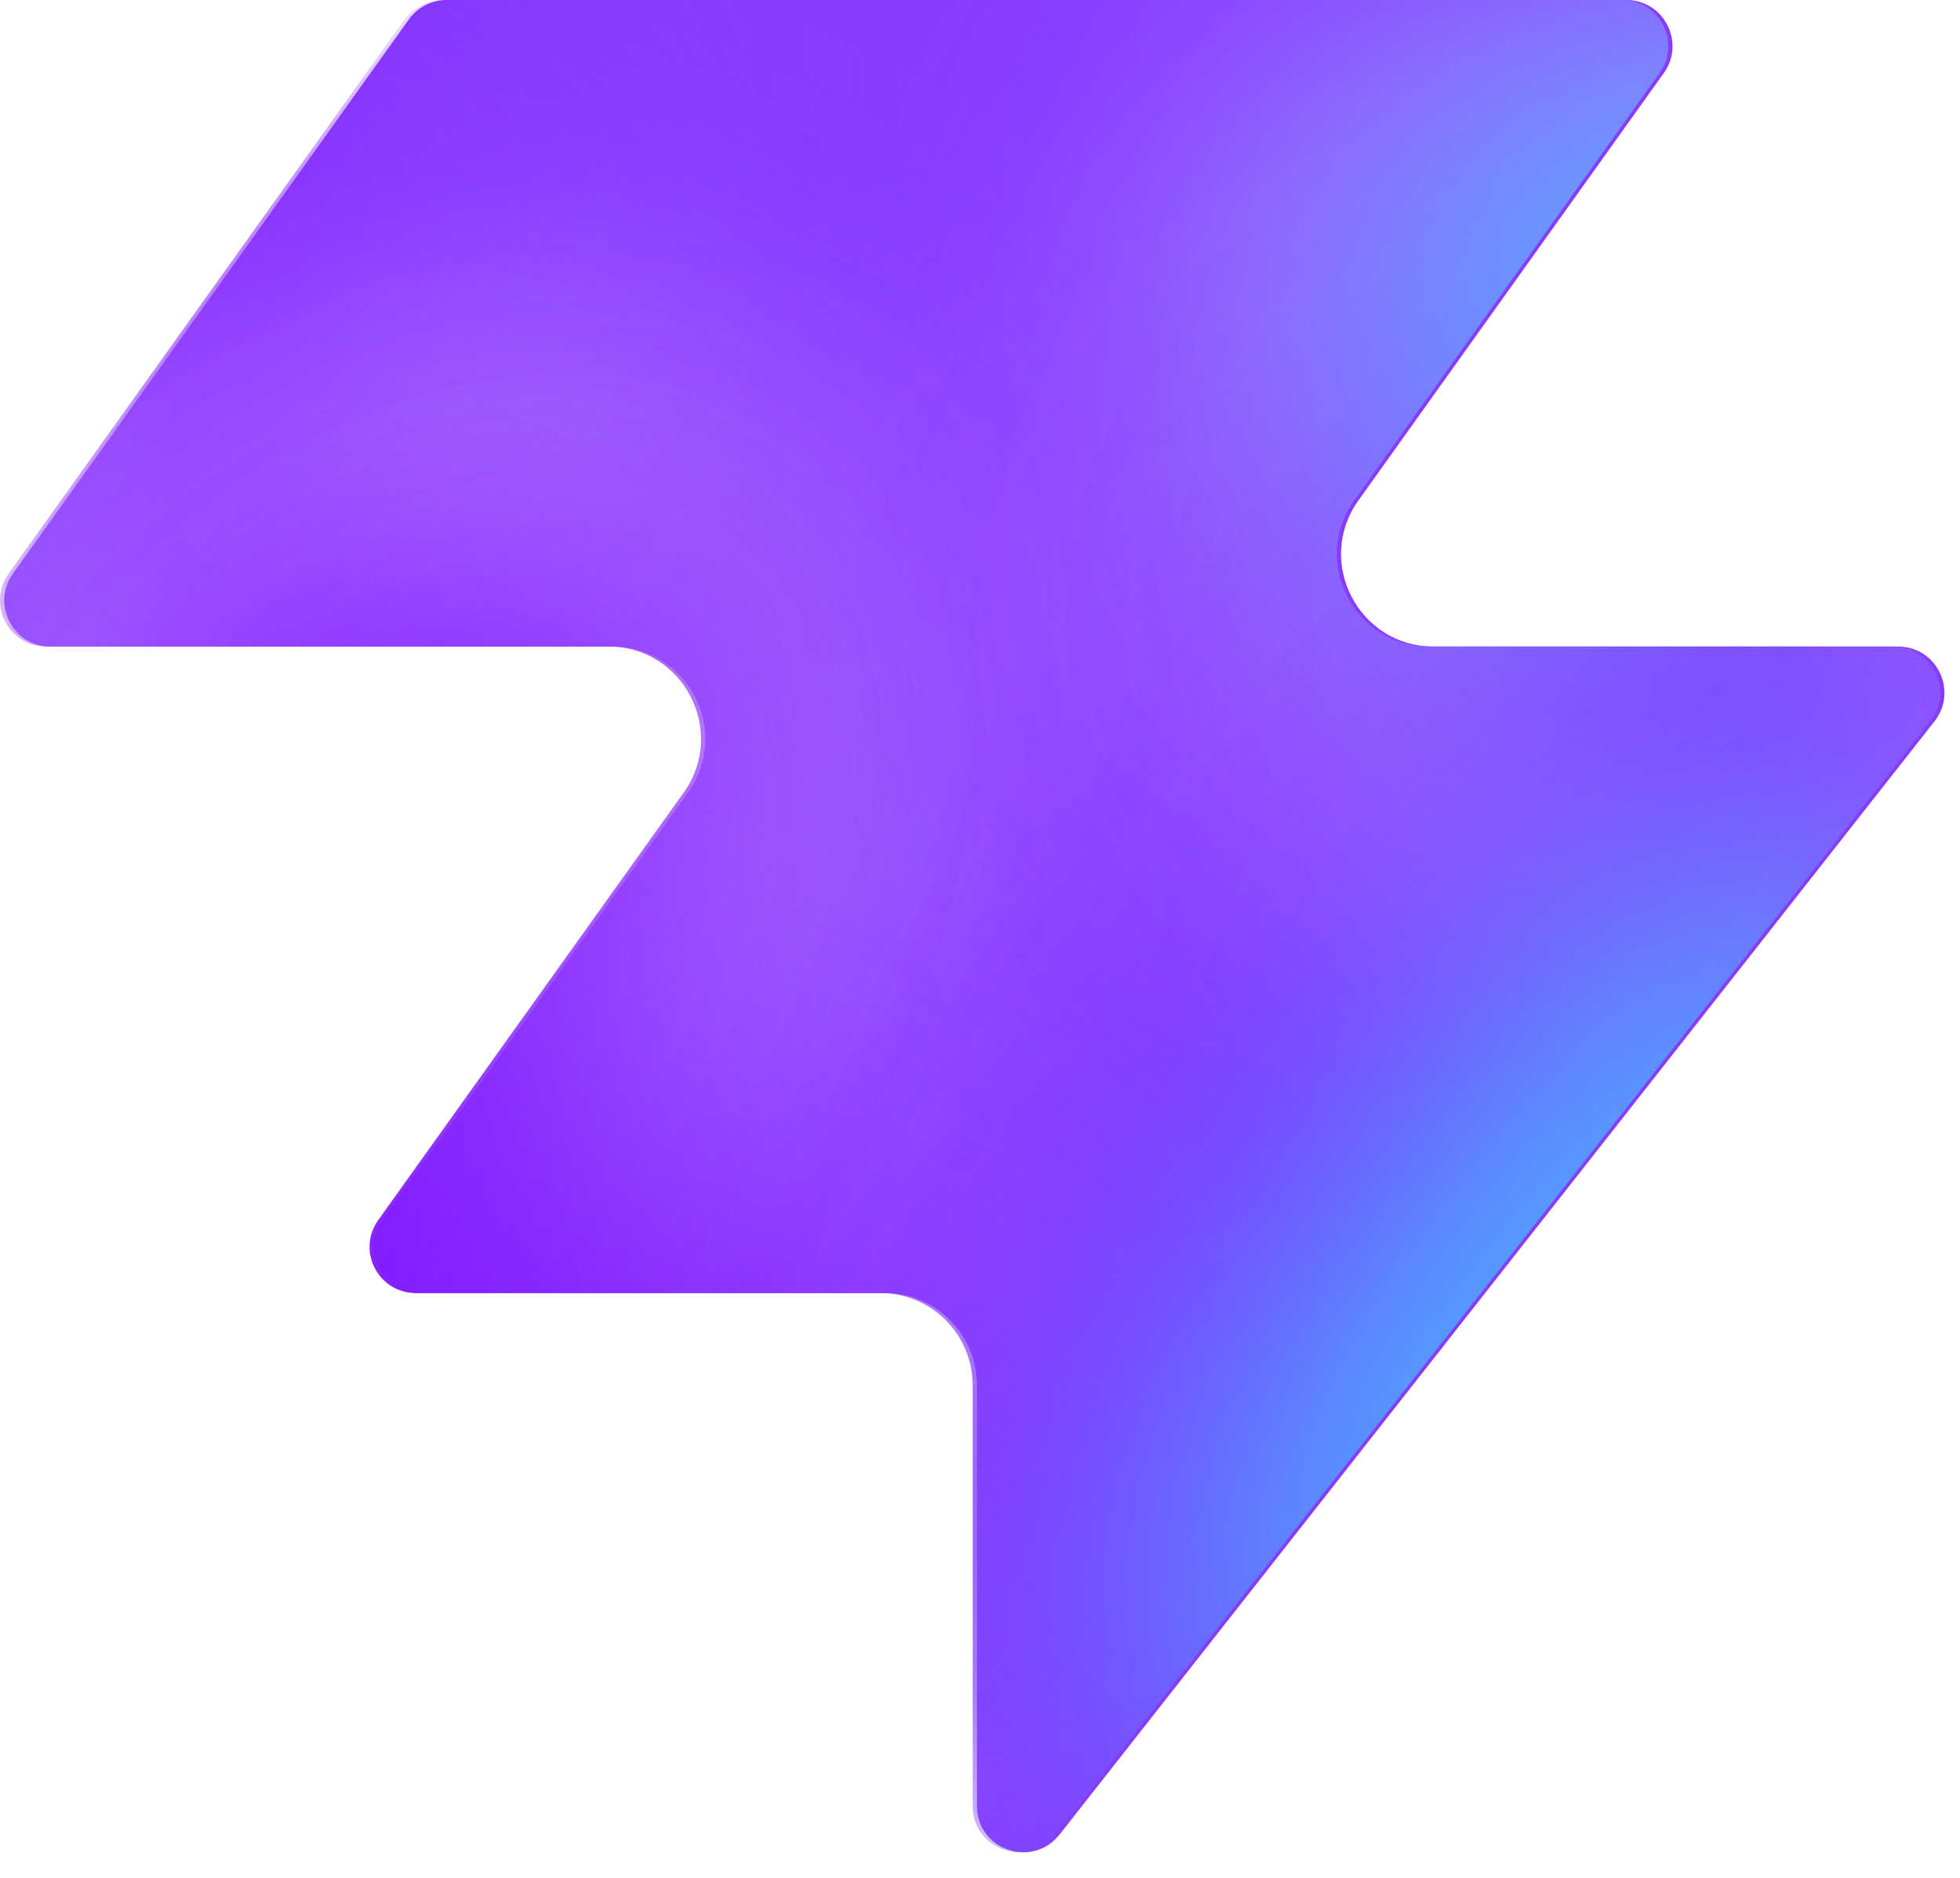
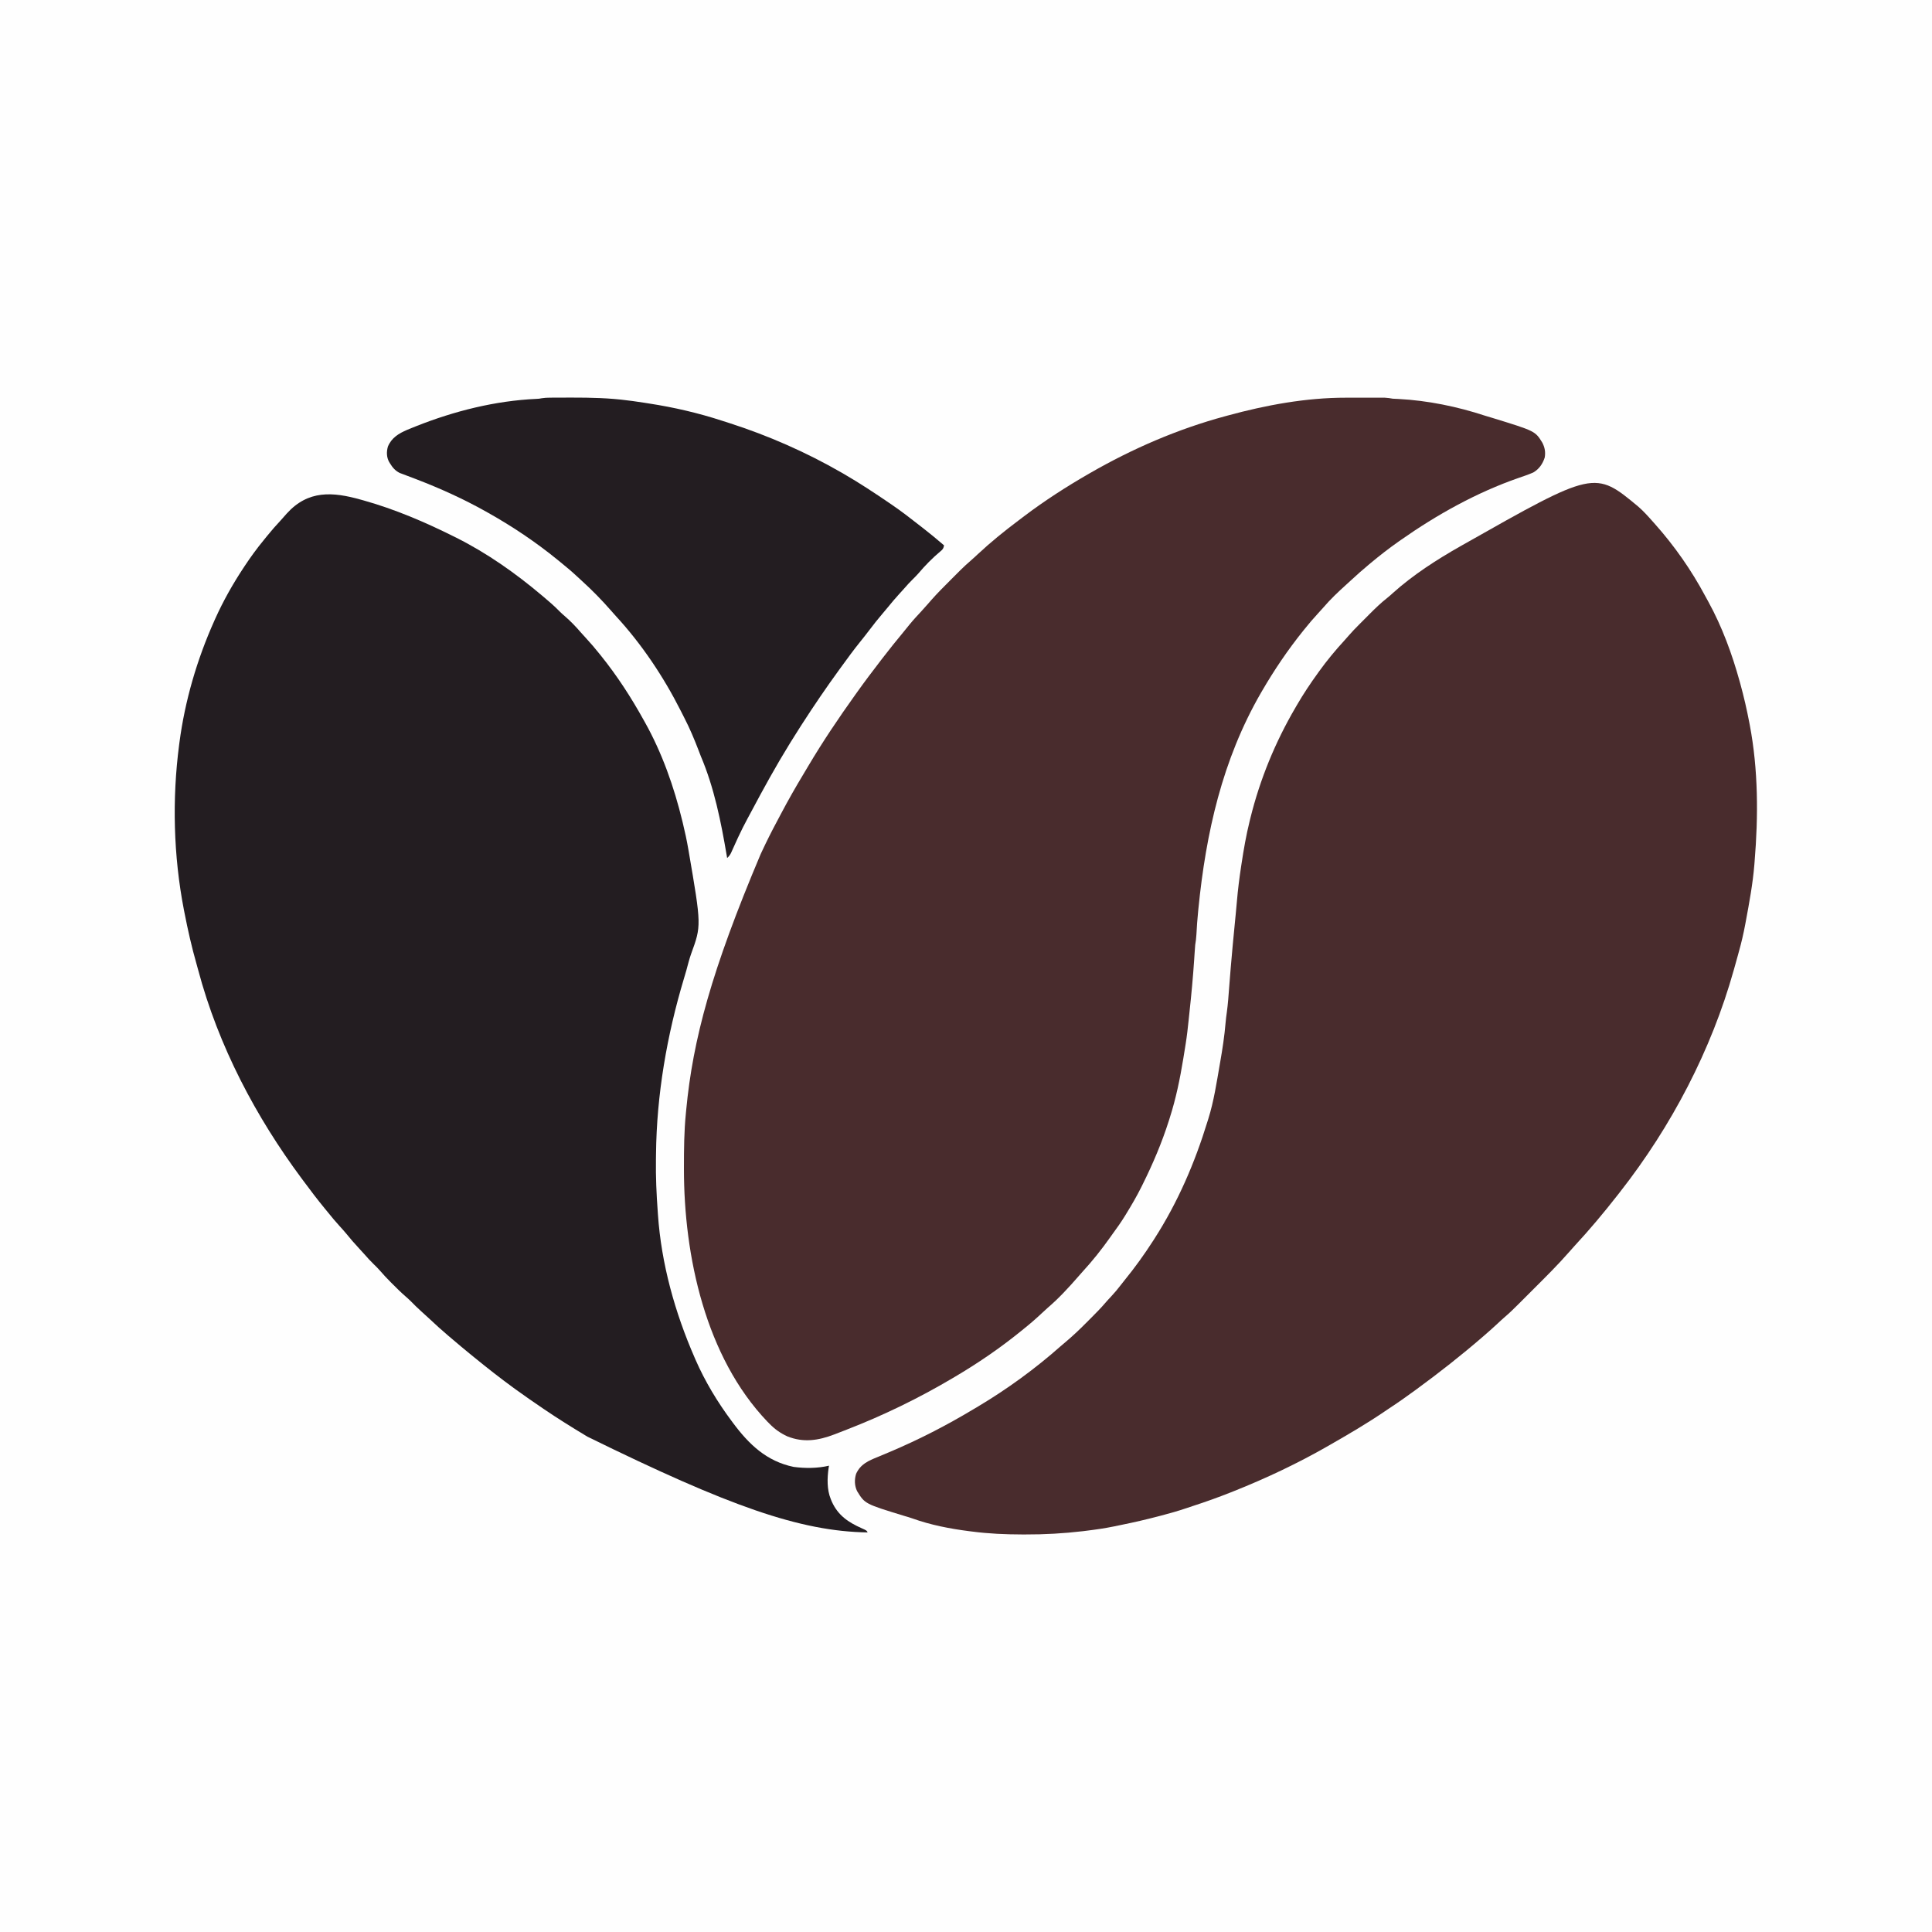
- <svg xmlns="http://www.w3.org/2000/svg" width="48" height="46" fill="none" viewBox="0 0 48 46">
-   <path fill="#863bff" d="M25.946 44.938c-.664.845-2.021.375-2.021-.698V33.937a2.26 2.26 0 0 0-2.262-2.262H10.287c-.92 0-1.456-1.04-.92-1.788l7.48-10.471c1.07-1.497 0-3.578-1.842-3.578H1.237c-.92 0-1.456-1.04-.92-1.788L10.013.474c.214-.297.556-.474.92-.474h28.894c.92 0 1.456 1.04.92 1.788l-7.48 10.471c-1.07 1.498 0 3.579 1.842 3.579h11.377c.943 0 1.473 1.088.89 1.83L25.947 44.94z" style="fill:#863bff;fill:color(display-p3 .525 .23 1);fill-opacity:1" />
-   <mask id="a" width="48" height="46" x="0" y="0" maskUnits="userSpaceOnUse" style="mask-type:alpha">
-     <path fill="#000" d="M25.842 44.938c-.664.844-2.021.375-2.021-.698V33.937a2.26 2.26 0 0 0-2.262-2.262H10.183c-.92 0-1.456-1.04-.92-1.788l7.48-10.471c1.07-1.498 0-3.579-1.842-3.579H1.133c-.92 0-1.456-1.04-.92-1.787L9.91.473c.214-.297.556-.474.92-.474h28.894c.92 0 1.456 1.04.92 1.788l-7.48 10.471c-1.07 1.498 0 3.578 1.842 3.578h11.377c.943 0 1.473 1.088.89 1.832L25.843 44.94z" style="fill:#000;fill-opacity:1" />
-   </mask>
-   <g mask="url(#a)">
-     <g filter="url(#b)">
-       <ellipse cx="5.508" cy="14.704" fill="#ede6ff" rx="5.508" ry="14.704" style="fill:#ede6ff;fill:color(display-p3 .927 .903 1);fill-opacity:1" transform="matrix(.00324 1 1 -.00324 -4.47 31.516)" />
-     </g>
-     <g filter="url(#c)">
-       <ellipse cx="10.399" cy="29.851" fill="#ede6ff" rx="10.399" ry="29.851" style="fill:#ede6ff;fill:color(display-p3 .927 .903 1);fill-opacity:1" transform="matrix(.00324 1 1 -.00324 -39.328 7.883)" />
-     </g>
-     <g filter="url(#d)">
-       <ellipse cx="5.508" cy="30.487" fill="#7e14ff" rx="5.508" ry="30.487" style="fill:#7e14ff;fill:color(display-p3 .492 .077 1);fill-opacity:1" transform="rotate(89.814 -25.913 -14.639)scale(1 -1)" />
-     </g>
-     <g filter="url(#e)">
-       <ellipse cx="5.508" cy="30.599" fill="#7e14ff" rx="5.508" ry="30.599" style="fill:#7e14ff;fill:color(display-p3 .492 .077 1);fill-opacity:1" transform="rotate(89.814 -32.644 -3.334)scale(1 -1)" />
-     </g>
-     <g filter="url(#f)">
-       <ellipse cx="5.508" cy="30.599" fill="#7e14ff" rx="5.508" ry="30.599" style="fill:#7e14ff;fill:color(display-p3 .492 .077 1);fill-opacity:1" transform="matrix(.00324 1 1 -.00324 -34.34 30.47)" />
-     </g>
-     <g filter="url(#g)">
-       <ellipse cx="14.072" cy="22.078" fill="#ede6ff" rx="14.072" ry="22.078" style="fill:#ede6ff;fill:color(display-p3 .927 .903 1);fill-opacity:1" transform="rotate(93.35 24.506 48.493)scale(-1 1)" />
-     </g>
-     <g filter="url(#h)">
-       <ellipse cx="3.47" cy="21.501" fill="#7e14ff" rx="3.47" ry="21.501" style="fill:#7e14ff;fill:color(display-p3 .492 .077 1);fill-opacity:1" transform="rotate(89.009 28.708 47.59)scale(-1 1)" />
-     </g>
-     <g filter="url(#i)">
-       <ellipse cx="3.47" cy="21.501" fill="#7e14ff" rx="3.47" ry="21.501" style="fill:#7e14ff;fill:color(display-p3 .492 .077 1);fill-opacity:1" transform="rotate(89.009 28.708 47.59)scale(-1 1)" />
-     </g>
-     <g filter="url(#j)">
-       <ellipse cx=".387" cy="8.972" fill="#7e14ff" rx="4.407" ry="29.108" style="fill:#7e14ff;fill:color(display-p3 .492 .077 1);fill-opacity:1" transform="rotate(39.51 .387 8.972)" />
-     </g>
-     <g filter="url(#k)">
-       <ellipse cx="47.523" cy="-6.092" fill="#7e14ff" rx="4.407" ry="29.108" style="fill:#7e14ff;fill:color(display-p3 .492 .077 1);fill-opacity:1" transform="rotate(37.892 47.523 -6.092)" />
-     </g>
-     <g filter="url(#l)">
-       <ellipse cx="41.412" cy="6.333" fill="#47bfff" rx="5.971" ry="9.665" style="fill:#47bfff;fill:color(display-p3 .28 .748 1);fill-opacity:1" transform="rotate(37.892 41.412 6.333)" />
-     </g>
-     <g filter="url(#m)">
-       <ellipse cx="-1.879" cy="38.332" fill="#7e14ff" rx="4.407" ry="29.108" style="fill:#7e14ff;fill:color(display-p3 .492 .077 1);fill-opacity:1" transform="rotate(37.892 -1.88 38.332)" />
-     </g>
-     <g filter="url(#n)">
-       <ellipse cx="-1.879" cy="38.332" fill="#7e14ff" rx="4.407" ry="29.108" style="fill:#7e14ff;fill:color(display-p3 .492 .077 1);fill-opacity:1" transform="rotate(37.892 -1.88 38.332)" />
-     </g>
-     <g filter="url(#o)">
-       <ellipse cx="35.651" cy="29.907" fill="#7e14ff" rx="4.407" ry="29.108" style="fill:#7e14ff;fill:color(display-p3 .492 .077 1);fill-opacity:1" transform="rotate(37.892 35.651 29.907)" />
-     </g>
-     <g filter="url(#p)">
-       <ellipse cx="38.418" cy="32.4" fill="#47bfff" rx="5.971" ry="15.297" style="fill:#47bfff;fill:color(display-p3 .28 .748 1);fill-opacity:1" transform="rotate(37.892 38.418 32.4)" />
-     </g>
-   </g>
-   <defs>
-     <filter id="b" width="60.045" height="41.654" x="-19.77" y="16.149" color-interpolation-filters="sRGB" filterUnits="userSpaceOnUse">
-       <feFlood flood-opacity="0" result="BackgroundImageFix" />
-       <feBlend in="SourceGraphic" in2="BackgroundImageFix" result="shape" />
-       <feGaussianBlur result="effect1_foregroundBlur_2002_17158" stdDeviation="7.659" />
-     </filter>
-     <filter id="c" width="90.34" height="51.437" x="-54.613" y="-7.533" color-interpolation-filters="sRGB" filterUnits="userSpaceOnUse">
-       <feFlood flood-opacity="0" result="BackgroundImageFix" />
-       <feBlend in="SourceGraphic" in2="BackgroundImageFix" result="shape" />
-       <feGaussianBlur result="effect1_foregroundBlur_2002_17158" stdDeviation="7.659" />
-     </filter>
-     <filter id="d" width="79.355" height="29.4" x="-49.64" y="2.03" color-interpolation-filters="sRGB" filterUnits="userSpaceOnUse">
-       <feFlood flood-opacity="0" result="BackgroundImageFix" />
-       <feBlend in="SourceGraphic" in2="BackgroundImageFix" result="shape" />
-       <feGaussianBlur result="effect1_foregroundBlur_2002_17158" stdDeviation="4.596" />
-     </filter>
-     <filter id="e" width="79.579" height="29.4" x="-45.045" y="20.029" color-interpolation-filters="sRGB" filterUnits="userSpaceOnUse">
-       <feFlood flood-opacity="0" result="BackgroundImageFix" />
-       <feBlend in="SourceGraphic" in2="BackgroundImageFix" result="shape" />
-       <feGaussianBlur result="effect1_foregroundBlur_2002_17158" stdDeviation="4.596" />
-     </filter>
-     <filter id="f" width="79.579" height="29.4" x="-43.513" y="21.178" color-interpolation-filters="sRGB" filterUnits="userSpaceOnUse">
-       <feFlood flood-opacity="0" result="BackgroundImageFix" />
-       <feBlend in="SourceGraphic" in2="BackgroundImageFix" result="shape" />
-       <feGaussianBlur result="effect1_foregroundBlur_2002_17158" stdDeviation="4.596" />
-     </filter>
-     <filter id="g" width="74.749" height="58.852" x="15.756" y="-17.901" color-interpolation-filters="sRGB" filterUnits="userSpaceOnUse">
-       <feFlood flood-opacity="0" result="BackgroundImageFix" />
-       <feBlend in="SourceGraphic" in2="BackgroundImageFix" result="shape" />
-       <feGaussianBlur result="effect1_foregroundBlur_2002_17158" stdDeviation="7.659" />
-     </filter>
-     <filter id="h" width="61.377" height="25.362" x="23.548" y="2.284" color-interpolation-filters="sRGB" filterUnits="userSpaceOnUse">
-       <feFlood flood-opacity="0" result="BackgroundImageFix" />
-       <feBlend in="SourceGraphic" in2="BackgroundImageFix" result="shape" />
-       <feGaussianBlur result="effect1_foregroundBlur_2002_17158" stdDeviation="4.596" />
-     </filter>
-     <filter id="i" width="61.377" height="25.362" x="23.548" y="2.284" color-interpolation-filters="sRGB" filterUnits="userSpaceOnUse">
-       <feFlood flood-opacity="0" result="BackgroundImageFix" />
-       <feBlend in="SourceGraphic" in2="BackgroundImageFix" result="shape" />
-       <feGaussianBlur result="effect1_foregroundBlur_2002_17158" stdDeviation="4.596" />
-     </filter>
-     <filter id="j" width="56.045" height="63.649" x="-27.636" y="-22.853" color-interpolation-filters="sRGB" filterUnits="userSpaceOnUse">
-       <feFlood flood-opacity="0" result="BackgroundImageFix" />
-       <feBlend in="SourceGraphic" in2="BackgroundImageFix" result="shape" />
-       <feGaussianBlur result="effect1_foregroundBlur_2002_17158" stdDeviation="4.596" />
-     </filter>
-     <filter id="k" width="54.814" height="64.646" x="20.116" y="-38.415" color-interpolation-filters="sRGB" filterUnits="userSpaceOnUse">
-       <feFlood flood-opacity="0" result="BackgroundImageFix" />
-       <feBlend in="SourceGraphic" in2="BackgroundImageFix" result="shape" />
-       <feGaussianBlur result="effect1_foregroundBlur_2002_17158" stdDeviation="4.596" />
-     </filter>
-     <filter id="l" width="33.541" height="35.313" x="24.641" y="-11.323" color-interpolation-filters="sRGB" filterUnits="userSpaceOnUse">
-       <feFlood flood-opacity="0" result="BackgroundImageFix" />
-       <feBlend in="SourceGraphic" in2="BackgroundImageFix" result="shape" />
-       <feGaussianBlur result="effect1_foregroundBlur_2002_17158" stdDeviation="4.596" />
-     </filter>
-     <filter id="m" width="54.814" height="64.646" x="-29.286" y="6.009" color-interpolation-filters="sRGB" filterUnits="userSpaceOnUse">
-       <feFlood flood-opacity="0" result="BackgroundImageFix" />
-       <feBlend in="SourceGraphic" in2="BackgroundImageFix" result="shape" />
-       <feGaussianBlur result="effect1_foregroundBlur_2002_17158" stdDeviation="4.596" />
-     </filter>
-     <filter id="n" width="54.814" height="64.646" x="-29.286" y="6.009" color-interpolation-filters="sRGB" filterUnits="userSpaceOnUse">
-       <feFlood flood-opacity="0" result="BackgroundImageFix" />
-       <feBlend in="SourceGraphic" in2="BackgroundImageFix" result="shape" />
-       <feGaussianBlur result="effect1_foregroundBlur_2002_17158" stdDeviation="4.596" />
-     </filter>
-     <filter id="o" width="54.814" height="64.646" x="8.244" y="-2.416" color-interpolation-filters="sRGB" filterUnits="userSpaceOnUse">
-       <feFlood flood-opacity="0" result="BackgroundImageFix" />
-       <feBlend in="SourceGraphic" in2="BackgroundImageFix" result="shape" />
-       <feGaussianBlur result="effect1_foregroundBlur_2002_17158" stdDeviation="4.596" />
-     </filter>
-     <filter id="p" width="39.409" height="43.623" x="18.713" y="10.588" color-interpolation-filters="sRGB" filterUnits="userSpaceOnUse">
-       <feFlood flood-opacity="0" result="BackgroundImageFix" />
-       <feBlend in="SourceGraphic" in2="BackgroundImageFix" result="shape" />
-       <feGaussianBlur result="effect1_foregroundBlur_2002_17158" stdDeviation="4.596" />
-     </filter>
-   </defs>
+ <svg xmlns="http://www.w3.org/2000/svg" version="1.1" width="2200" height="2200">
+   <path d="M0 0 C726 0 1452 0 2200 0 C2200 726 2200 1452 2200 2200 C1474 2200 748 2200 0 2200 C0 1474 0 748 0 0 Z " fill="#FEFEFE" transform="translate(0,0)" />
+   <path d="M0 0 C6.264 5.488 11.775 11.722 17.281 17.953 C17.844 18.584 18.406 19.216 18.986 19.866 C41.188 44.834 60.348 72.287 76.104 101.764 C77.283 103.956 78.487 106.133 79.695 108.309 C95.292 136.73 106.654 167.749 115.281 198.953 C115.528 199.842 115.775 200.732 116.03 201.648 C120.06 216.292 123.444 231.033 126.281 245.953 C126.548 247.329 126.548 247.329 126.82 248.733 C136.466 299.62 136.543 352.483 132.281 403.953 C132.144 405.697 132.144 405.697 132.005 407.477 C130.236 429.193 126.265 450.555 122.281 471.953 C122.068 473.106 121.855 474.258 121.635 475.446 C119.646 486.092 117.224 496.523 114.281 506.953 C113.908 508.313 113.535 509.674 113.164 511.035 C112.126 514.83 111.068 518.619 110 522.406 C109.504 524.162 109.011 525.919 108.52 527.676 C82.966 618.799 37.552 705.521 -20.719 779.953 C-21.634 781.128 -22.55 782.302 -23.465 783.477 C-39.209 803.637 -55.676 823.327 -73.086 842.074 C-75.084 844.259 -77.042 846.463 -78.983 848.698 C-91.64 863.176 -105.313 876.707 -118.919 890.283 C-121.637 892.996 -124.351 895.713 -127.064 898.432 C-129.187 900.559 -131.313 902.683 -133.439 904.807 C-134.441 905.808 -135.442 906.81 -136.442 907.813 C-141.497 912.877 -146.578 917.847 -152.02 922.496 C-154.826 924.903 -157.515 927.434 -160.219 929.953 C-164.984 934.369 -169.79 938.719 -174.719 942.953 C-175.709 943.81 -176.699 944.668 -177.719 945.551 C-201.886 966.426 -226.941 986.113 -252.719 1004.953 C-253.5 1005.525 -254.281 1006.097 -255.086 1006.687 C-264.559 1013.616 -274.126 1020.341 -283.94 1026.778 C-285.66 1027.915 -287.367 1029.069 -289.07 1030.23 C-308.989 1043.778 -329.827 1055.981 -350.719 1067.953 C-351.464 1068.382 -352.209 1068.811 -352.976 1069.253 C-387.554 1089.108 -423.699 1106.197 -460.719 1120.953 C-461.843 1121.402 -462.967 1121.85 -464.125 1122.312 C-478.504 1128.018 -493 1133.22 -507.721 1137.971 C-509.86 1138.672 -511.992 1139.39 -514.121 1140.121 C-523.945 1143.48 -533.861 1146.275 -543.906 1148.891 C-545.142 1149.215 -545.142 1149.215 -546.404 1149.545 C-560.435 1153.214 -574.508 1156.513 -588.733 1159.354 C-591.475 1159.904 -594.21 1160.48 -596.945 1161.062 C-607.529 1163.264 -618.183 1164.757 -628.906 1166.078 C-630.181 1166.237 -631.455 1166.396 -632.768 1166.559 C-654.58 1169.136 -676.32 1170.336 -698.281 1170.266 C-700.035 1170.263 -700.035 1170.263 -701.824 1170.261 C-720.961 1170.217 -739.736 1169.433 -758.719 1166.953 C-760.399 1166.744 -760.399 1166.744 -762.113 1166.531 C-783.823 1163.773 -806.039 1159.471 -826.668 1152.047 C-829.62 1150.989 -832.577 1150.12 -835.594 1149.266 C-880.846 1135.432 -880.846 1135.432 -889.719 1120.953 C-892.722 1114.68 -892.92 1107.786 -890.844 1101.16 C-885.749 1090.083 -876.859 1086.359 -866.178 1082.006 C-862.242 1080.398 -858.326 1078.741 -854.41 1077.086 C-853.201 1076.576 -853.201 1076.576 -851.967 1076.055 C-819.475 1062.289 -787.96 1046.108 -757.719 1027.953 C-755.776 1026.799 -753.833 1025.646 -751.891 1024.492 C-718.617 1004.611 -687.052 981.663 -658.029 955.964 C-656.297 954.457 -654.546 952.972 -652.785 951.499 C-644.333 944.418 -636.413 936.931 -628.657 929.097 C-626.763 927.185 -624.862 925.282 -622.959 923.379 C-617.519 917.923 -612.123 912.475 -607.127 906.604 C-604.905 903.999 -602.554 901.52 -600.219 899.016 C-596.486 894.973 -592.951 890.854 -589.637 886.461 C-588.146 884.511 -586.631 882.598 -585.082 880.695 C-573.45 866.393 -562.689 851.46 -552.719 835.953 C-552.235 835.203 -551.751 834.453 -551.252 833.68 C-524.482 791.955 -505.189 747.199 -490.719 699.953 C-490.412 698.981 -490.106 698.01 -489.791 697.008 C-483.466 676.844 -480.346 655.732 -476.719 634.953 C-476.513 633.774 -476.513 633.774 -476.302 632.572 C-473.687 617.575 -471.364 602.616 -470.113 587.438 C-469.786 583.502 -469.288 579.612 -468.719 575.703 C-467.379 566.055 -466.745 556.35 -466.003 546.642 C-465.489 539.973 -464.955 533.306 -464.406 526.641 C-464.346 525.911 -464.286 525.181 -464.224 524.43 C-462.819 507.454 -461.173 490.502 -459.52 473.55 C-459.418 472.498 -459.315 471.446 -459.21 470.362 C-459.005 468.265 -458.8 466.169 -458.594 464.072 C-458.114 459.152 -457.65 454.231 -457.236 449.304 C-456.117 436.065 -454.459 422.964 -452.469 409.828 C-452.315 408.805 -452.161 407.783 -452.003 406.729 C-449.524 390.315 -446.706 374.078 -442.719 357.953 C-442.424 356.75 -442.129 355.547 -441.825 354.308 C-430.842 310.064 -413.683 268.299 -390.719 228.953 C-390.216 228.083 -389.713 227.212 -389.195 226.315 C-381.703 213.369 -373.49 201.066 -364.719 188.953 C-364.091 188.08 -364.091 188.08 -363.451 187.19 C-354.676 175.03 -345.035 163.357 -334.879 152.324 C-333.06 150.328 -331.291 148.302 -329.526 146.258 C-326.033 142.263 -322.388 138.461 -318.641 134.707 C-317.989 134.052 -317.336 133.396 -316.665 132.721 C-315.294 131.346 -313.923 129.972 -312.55 128.599 C-310.482 126.529 -308.423 124.451 -306.363 122.373 C-299.819 115.802 -293.281 109.468 -285.974 103.741 C-283.754 101.981 -281.671 100.129 -279.594 98.203 C-256.559 77.541 -229.583 60.156 -202.719 44.953 C-201.934 44.507 -201.15 44.06 -200.342 43.601 C-49.931 -41.545 -49.931 -41.545 0 0 Z " fill="#492C2D" transform="translate(1865.719,577.0469)" />
+   <path d="M0 0 C1.357 -0.001 2.714 -0.002 4.071 -0.003 C6.887 -0.004 9.703 -0.002 12.519 0.002 C16.116 0.008 19.712 0.005 23.308 -0.001 C26.099 -0.005 28.89 -0.004 31.681 -0.001 C33.647 -0 35.613 -0.003 37.58 -0.006 C39.378 -0.001 39.378 -0.001 41.213 0.003 C42.262 0.004 43.31 0.005 44.391 0.006 C47.462 0.136 50.357 0.591 53.379 1.133 C55.565 1.258 57.753 1.36 59.941 1.445 C93.101 3.191 126.838 10.105 158.342 20.475 C161.067 21.355 163.817 22.146 166.566 22.945 C215.515 37.992 215.515 37.992 223.664 51.219 C226.516 56.728 227.441 62.005 226.379 68.133 C224.011 75.423 220.021 81.234 213.379 85.133 C207.956 87.537 202.324 89.407 196.715 91.323 C148.963 107.879 103.613 133.179 62.379 162.133 C61.571 162.699 60.762 163.265 59.929 163.848 C49.037 171.504 38.597 179.601 28.379 188.133 C27.507 188.856 27.507 188.856 26.618 189.594 C19.169 195.777 11.955 202.175 4.863 208.762 C3.378 210.134 1.882 211.492 0.383 212.848 C-8.77 221.13 -17.78 229.608 -25.789 239.02 C-27.67 241.189 -29.61 243.298 -31.564 245.402 C-37.175 251.449 -42.483 257.675 -47.621 264.133 C-48.033 264.645 -48.445 265.157 -48.869 265.685 C-66.232 287.285 -81.703 310.178 -95.621 334.133 C-96.046 334.864 -96.471 335.595 -96.909 336.349 C-140.724 412.31 -159.414 495.558 -167.996 582.07 C-168.076 582.873 -168.155 583.675 -168.237 584.502 C-169.115 593.485 -169.828 602.464 -170.261 611.481 C-170.463 615.438 -170.967 619.23 -171.621 623.133 C-171.854 625.935 -172.059 628.73 -172.234 631.535 C-172.347 633.228 -172.459 634.922 -172.573 636.615 C-172.631 637.504 -172.69 638.392 -172.75 639.308 C-174.09 659.47 -175.948 679.548 -178.136 699.634 C-178.477 702.77 -178.804 705.907 -179.123 709.046 C-180.026 717.903 -181.028 726.713 -182.434 735.508 C-182.603 736.585 -182.773 737.661 -182.948 738.771 C-183.497 742.226 -184.057 745.68 -184.621 749.133 C-184.914 750.934 -184.914 750.934 -185.212 752.772 C-188.958 775.679 -193.54 798.017 -200.621 820.133 C-200.946 821.16 -201.271 822.188 -201.605 823.247 C-209.629 848.512 -219.815 872.414 -231.621 896.133 C-232.033 896.966 -232.445 897.799 -232.869 898.657 C-237.993 908.952 -243.74 918.832 -249.746 928.633 C-250.403 929.707 -251.06 930.782 -251.737 931.888 C-256.07 938.875 -260.732 945.527 -265.621 952.133 C-266.67 953.601 -267.714 955.072 -268.754 956.547 C-278.305 970.021 -288.537 982.85 -299.699 995.031 C-301.439 996.933 -303.129 998.866 -304.809 1000.82 C-315.581 1013.168 -326.861 1025.495 -339.34 1036.133 C-341.814 1038.302 -344.21 1040.541 -346.608 1042.794 C-353.07 1048.861 -359.68 1054.614 -366.621 1060.133 C-367.738 1061.041 -368.854 1061.95 -369.969 1062.859 C-393.768 1082.21 -419.203 1099.557 -445.621 1115.133 C-446.716 1115.782 -446.716 1115.782 -447.833 1116.445 C-486.491 1139.325 -526.743 1158.911 -568.621 1175.133 C-569.597 1175.513 -570.572 1175.894 -571.578 1176.286 C-574.402 1177.387 -577.23 1178.481 -580.059 1179.57 C-581.291 1180.048 -581.291 1180.048 -582.549 1180.534 C-600.69 1187.445 -617.64 1190.187 -636.188 1182.691 C-644.228 1178.953 -650.462 1174.476 -656.621 1168.133 C-657.799 1166.951 -657.799 1166.951 -659 1165.746 C-728.957 1092.421 -753.883 978.067 -753.809 878.008 C-753.808 877.316 -753.808 876.625 -753.808 875.912 C-753.798 855.586 -753.65 835.379 -751.621 815.133 C-751.49 813.755 -751.36 812.378 -751.23 811 C-743.587 730.672 -722.433 652.257 -666.621 520.133 C-666.138 519.09 -665.654 518.047 -665.156 516.973 C-659.788 505.426 -654.102 494.086 -648.082 482.867 C-646.447 479.807 -644.833 476.738 -643.219 473.668 C-635.065 458.222 -626.469 443.128 -617.448 428.169 C-615.789 425.411 -614.144 422.646 -612.508 419.875 C-595.874 391.772 -577.616 364.686 -558.621 338.133 C-558.122 337.432 -557.623 336.731 -557.109 336.009 C-548.21 323.514 -538.979 311.287 -529.621 299.133 C-529.011 298.338 -528.401 297.543 -527.772 296.725 C-519.763 286.303 -511.544 276.082 -503.143 265.975 C-501.069 263.464 -499.035 260.922 -496.996 258.383 C-492.682 253.095 -488.06 248.12 -483.406 243.133 C-480.675 240.204 -478.03 237.209 -475.406 234.184 C-474.817 233.507 -474.228 232.83 -473.621 232.133 C-473.045 231.47 -472.469 230.807 -471.876 230.125 C-465.252 222.634 -458.216 215.576 -451.137 208.518 C-449.056 206.442 -446.98 204.361 -444.904 202.279 C-443.559 200.935 -442.213 199.59 -440.867 198.246 C-440.259 197.636 -439.65 197.025 -439.023 196.396 C-435.288 192.68 -431.434 189.152 -427.443 185.713 C-424.607 183.253 -421.866 180.693 -419.121 178.133 C-404.433 164.433 -388.829 151.802 -372.771 139.75 C-370.669 138.169 -368.579 136.575 -366.488 134.98 C-343.329 117.469 -318.768 101.624 -293.621 87.133 C-292.849 86.686 -292.078 86.239 -291.283 85.779 C-243.056 58.011 -191.389 35.648 -137.621 21.133 C-136.575 20.846 -135.529 20.559 -134.451 20.264 C-90.993 8.397 -45.187 -0.072 0 0 Z " fill="#492C2D" transform="translate(1532.621,452.8672)" />
+   <path d="M0 0 C1 0.278 2 0.555 3.03 0.841 C38.72 10.86 72.887 25.486 106 42 C106.912 42.454 107.823 42.907 108.762 43.375 C143.72 60.912 176.174 83.798 206 109 C206.974 109.817 206.974 109.817 207.967 110.65 C214.286 115.956 220.467 121.28 226.215 127.211 C228.051 129.052 229.964 130.746 231.938 132.438 C238.475 138.078 244.446 144.229 250.062 150.781 C251.986 152.984 253.96 155.133 255.95 157.276 C261.557 163.322 266.864 169.545 272 176 C272.618 176.768 272.618 176.768 273.248 177.552 C291.77 200.594 307.694 225.142 322 251 C322.417 251.742 322.833 252.483 323.263 253.247 C342.955 288.401 356.521 326.945 366 366 C366.162 366.663 366.325 367.326 366.492 368.009 C368.957 378.096 371.122 388.199 372.875 398.438 C372.998 399.146 373.12 399.855 373.247 400.586 C387.726 485.033 387.726 485.033 376.009 517.126 C373.847 523.285 372.258 529.608 370.577 535.91 C369.69 539.122 368.716 542.306 367.752 545.495 C348.429 609.855 336.697 677.737 336.022 744.993 C336 746.979 335.969 748.964 335.938 750.95 C335.633 771.059 336.521 790.959 338 811 C338.104 812.528 338.104 812.528 338.21 814.086 C342.068 870.219 357.565 925.59 380 977 C380.363 977.838 380.726 978.676 381.1 979.54 C391.785 1003.976 406.046 1027.639 422 1049 C422.503 1049.679 423.006 1050.359 423.524 1051.059 C441.721 1075.59 461.835 1094.983 492.688 1101.375 C505.805 1103.153 520.09 1103.051 533 1100 C532.84 1100.954 532.68 1101.908 532.516 1102.891 C530.903 1114.269 530.582 1127.272 535 1138 C535.402 1138.981 535.804 1139.962 536.219 1140.973 C543.416 1156.786 555.029 1164.47 570.324 1171.286 C575.898 1173.796 575.898 1173.796 577 1176 C499.941 1174.777 419.356 1146.256 258 1067 C257.188 1066.512 256.376 1066.024 255.539 1065.521 C239.804 1056.049 224.188 1046.329 209 1036 C207.949 1035.287 207.949 1035.287 206.876 1034.559 C196.487 1027.506 186.154 1020.387 176 1013 C175.268 1012.468 174.536 1011.935 173.781 1011.387 C158.415 1000.191 143.53 988.502 128.809 976.477 C127.208 975.17 125.604 973.866 124 972.562 C117.496 967.269 111.079 961.879 104.696 956.441 C102.998 954.998 101.294 953.561 99.59 952.125 C92.01 945.713 84.698 939.063 77.473 932.254 C74.586 929.537 71.653 926.881 68.688 924.25 C64.495 920.51 60.535 916.581 56.617 912.555 C54.556 910.542 52.474 908.661 50.293 906.785 C45.458 902.591 40.951 898.097 36.438 893.562 C35.626 892.755 34.815 891.947 33.979 891.115 C29.673 886.803 25.544 882.409 21.571 877.789 C19.326 875.232 16.935 872.877 14.5 870.5 C10.815 866.864 7.293 863.154 3.934 859.215 C1.901 856.887 -0.194 854.628 -2.303 852.37 C-7.353 846.964 -12.155 841.451 -16.789 835.68 C-19.109 832.867 -21.531 830.182 -24 827.5 C-28.894 822.17 -33.459 816.631 -38 811 C-38.974 809.817 -39.949 808.634 -40.926 807.453 C-49.631 796.889 -57.872 786.012 -66 775 C-66.53 774.287 -67.061 773.574 -67.607 772.84 C-119.129 703.508 -162.182 622.833 -185.472 535.011 C-186.03 532.886 -186.623 530.773 -187.227 528.66 C-192.745 509.328 -197.163 489.731 -201 470 C-201.206 468.955 -201.412 467.91 -201.625 466.833 C-213.48 405.539 -215.126 340.898 -207 279 C-206.906 278.273 -206.811 277.546 -206.714 276.796 C-200.445 228.944 -186.69 182.009 -167 138 C-166.615 137.137 -166.23 136.275 -165.833 135.386 C-156.82 115.379 -146.083 96.305 -134 78 C-133.473 77.199 -132.945 76.399 -132.402 75.574 C-125.523 65.188 -118.285 55.234 -110.346 45.634 C-109.097 44.117 -107.866 42.585 -106.637 41.051 C-101.875 35.122 -96.87 29.481 -91.691 23.918 C-89.219 21.238 -86.828 18.503 -84.438 15.75 C-60.109 -11.115 -32.188 -9.058 0 0 Z " fill="#231D21" transform="translate(411,569)" />
+   <path d="M0 0 C1.135 -0.009 2.271 -0.019 3.441 -0.029 C4.661 -0.033 5.882 -0.037 7.139 -0.042 C8.419 -0.049 9.698 -0.056 11.016 -0.063 C15.165 -0.082 19.314 -0.087 23.464 -0.089 C24.167 -0.09 24.869 -0.09 25.594 -0.091 C46.928 -0.109 67.967 0.335 89.151 3.161 C91.02 3.392 92.888 3.622 94.757 3.853 C98.988 4.399 103.2 5.033 107.411 5.718 C109.356 6.033 111.303 6.337 113.251 6.636 C141.424 10.959 169.381 17.45 196.49 26.293 C199.251 27.194 202.019 28.072 204.788 28.95 C248.874 43.116 292.012 62.056 332.151 85.161 C333.097 85.705 334.043 86.249 335.018 86.809 C352.905 97.164 370.083 108.523 387.151 120.161 C388.039 120.766 388.926 121.371 389.841 121.995 C400.219 129.108 410.179 136.712 420.052 144.508 C422.009 146.049 423.972 147.58 425.94 149.106 C433.853 155.257 441.548 161.632 449.151 168.161 C448.584 171.554 447.71 172.865 445.026 174.974 C435.917 182.584 427.407 191.274 419.753 200.341 C417.811 202.548 415.744 204.597 413.651 206.661 C410.28 209.992 407.106 213.412 404.022 217.009 C401.82 219.542 399.549 222.004 397.276 224.474 C393.182 228.963 389.296 233.574 385.483 238.302 C383.446 240.799 381.368 243.253 379.266 245.696 C373.964 251.871 368.967 258.236 364.056 264.727 C360.519 269.396 356.903 273.986 353.214 278.536 C346.227 287.19 339.69 296.166 333.151 305.161 C332.08 306.629 331.008 308.096 329.936 309.563 C315.044 330.013 300.844 350.891 287.151 372.161 C286.61 373.001 286.07 373.84 285.512 374.705 C282.009 380.16 278.564 385.649 275.151 391.161 C274.517 392.184 273.884 393.206 273.231 394.26 C257.749 419.315 243.615 445.068 229.798 471.071 C228.358 473.774 226.904 476.469 225.444 479.161 C221.67 486.163 218.089 493.218 214.757 500.442 C214.463 501.078 214.17 501.714 213.867 502.37 C212.407 505.544 210.96 508.723 209.528 511.909 C209.002 513.065 208.477 514.22 207.936 515.411 C207.471 516.448 207.006 517.484 206.526 518.552 C205.275 520.926 204.167 522.427 202.151 524.161 C201.896 522.648 201.896 522.648 201.635 521.105 C195.117 482.699 187.453 444.182 172.151 408.161 C171.33 406.039 170.518 403.914 169.714 401.786 C164.822 389.058 159.642 376.63 153.365 364.519 C152.008 361.883 150.679 359.233 149.35 356.583 C129.668 317.661 104.95 280.688 75.346 248.567 C73.488 246.53 71.671 244.468 69.862 242.388 C59.502 230.523 48.539 219.335 36.885 208.743 C35.224 207.228 33.576 205.699 31.932 204.165 C25.548 198.22 18.961 192.611 12.151 187.161 C11.02 186.239 9.89 185.316 8.76 184.392 C-15.743 164.437 -42.309 146.643 -69.849 131.161 C-70.836 130.605 -71.823 130.049 -72.841 129.476 C-98.152 115.319 -124.18 103.499 -151.22 93.099 C-151.848 92.856 -152.477 92.613 -153.124 92.362 C-156.401 91.096 -159.684 89.85 -162.978 88.63 C-164.322 88.12 -165.666 87.609 -167.009 87.099 C-168.203 86.654 -169.397 86.209 -170.626 85.751 C-175.583 83.305 -178.771 79.719 -181.599 75.036 C-182.006 74.374 -182.414 73.711 -182.833 73.028 C-185.742 67.681 -185.804 61.458 -184.13 55.681 C-179.934 45.581 -171.811 40.758 -162.111 36.583 C-159.924 35.682 -157.732 34.791 -155.536 33.911 C-154.352 33.434 -153.168 32.958 -151.948 32.467 C-108.473 15.212 -61.907 3.504 -15.056 1.372 C-11.897 1.223 -11.897 1.223 -9.014 0.658 C-5.954 0.178 -3.094 0.021 0 0 Z " fill="#231D21" transform="translate(625.8489,452.8389)" />
</svg>
